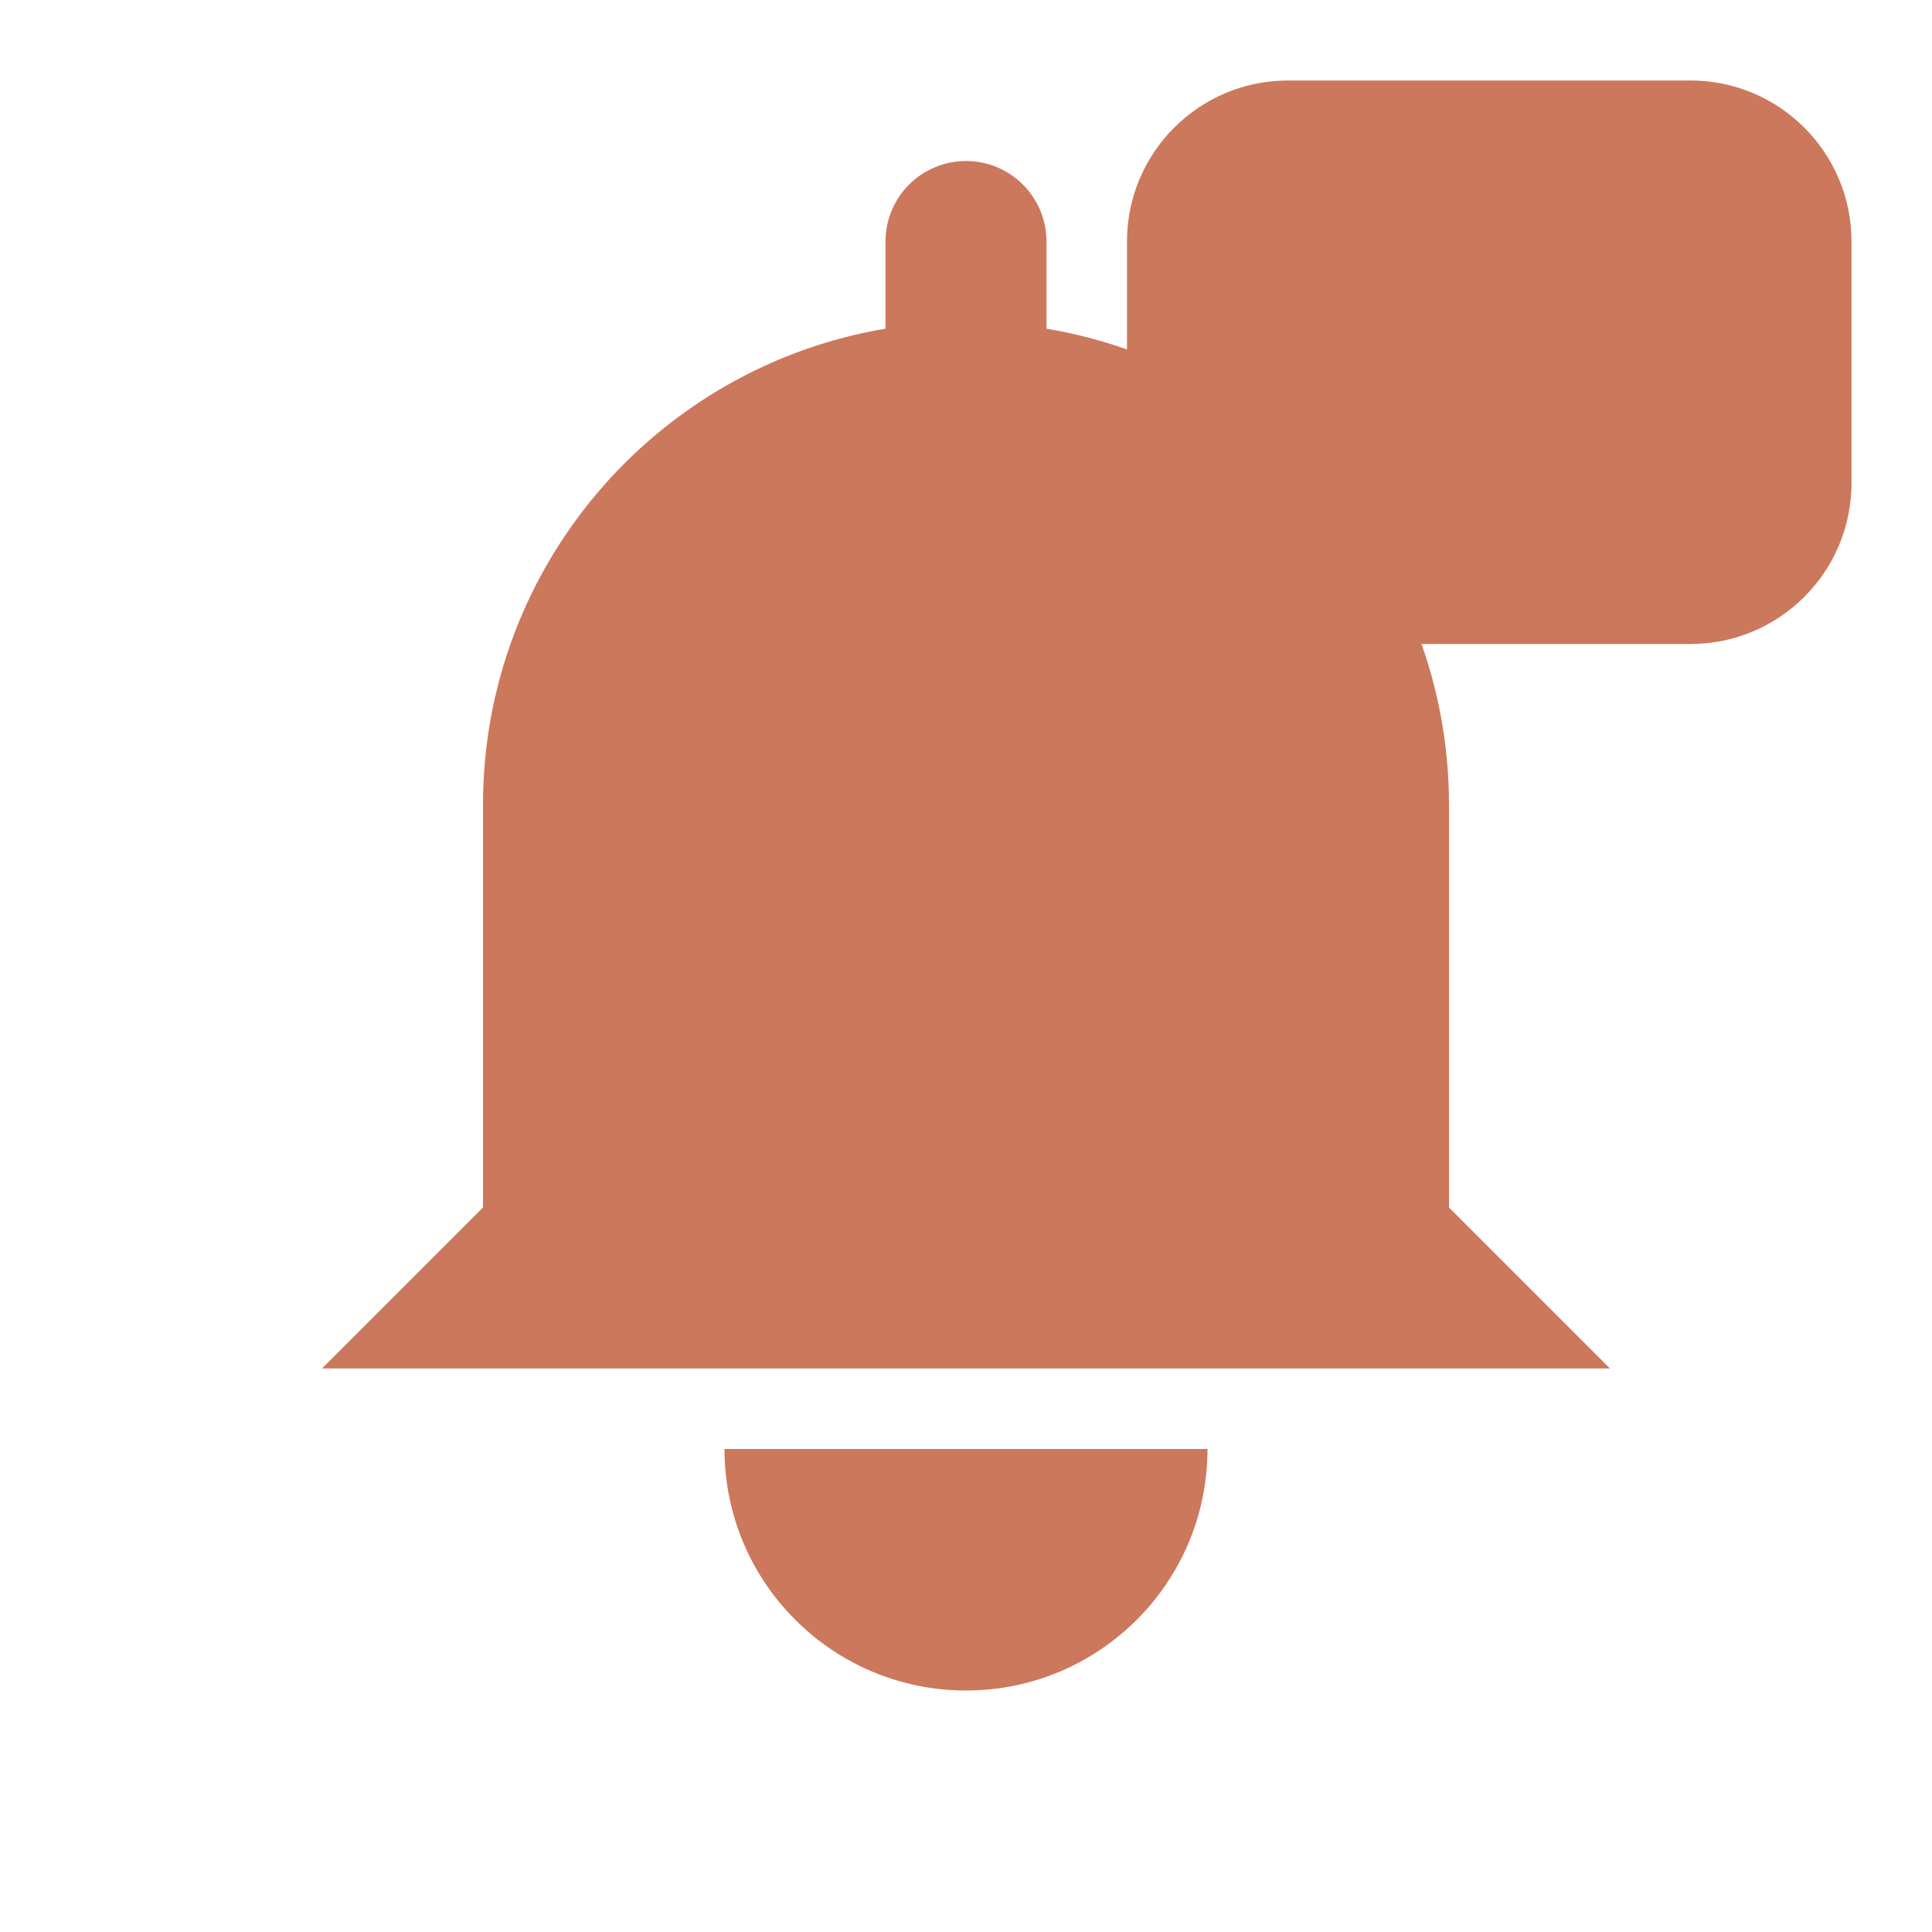
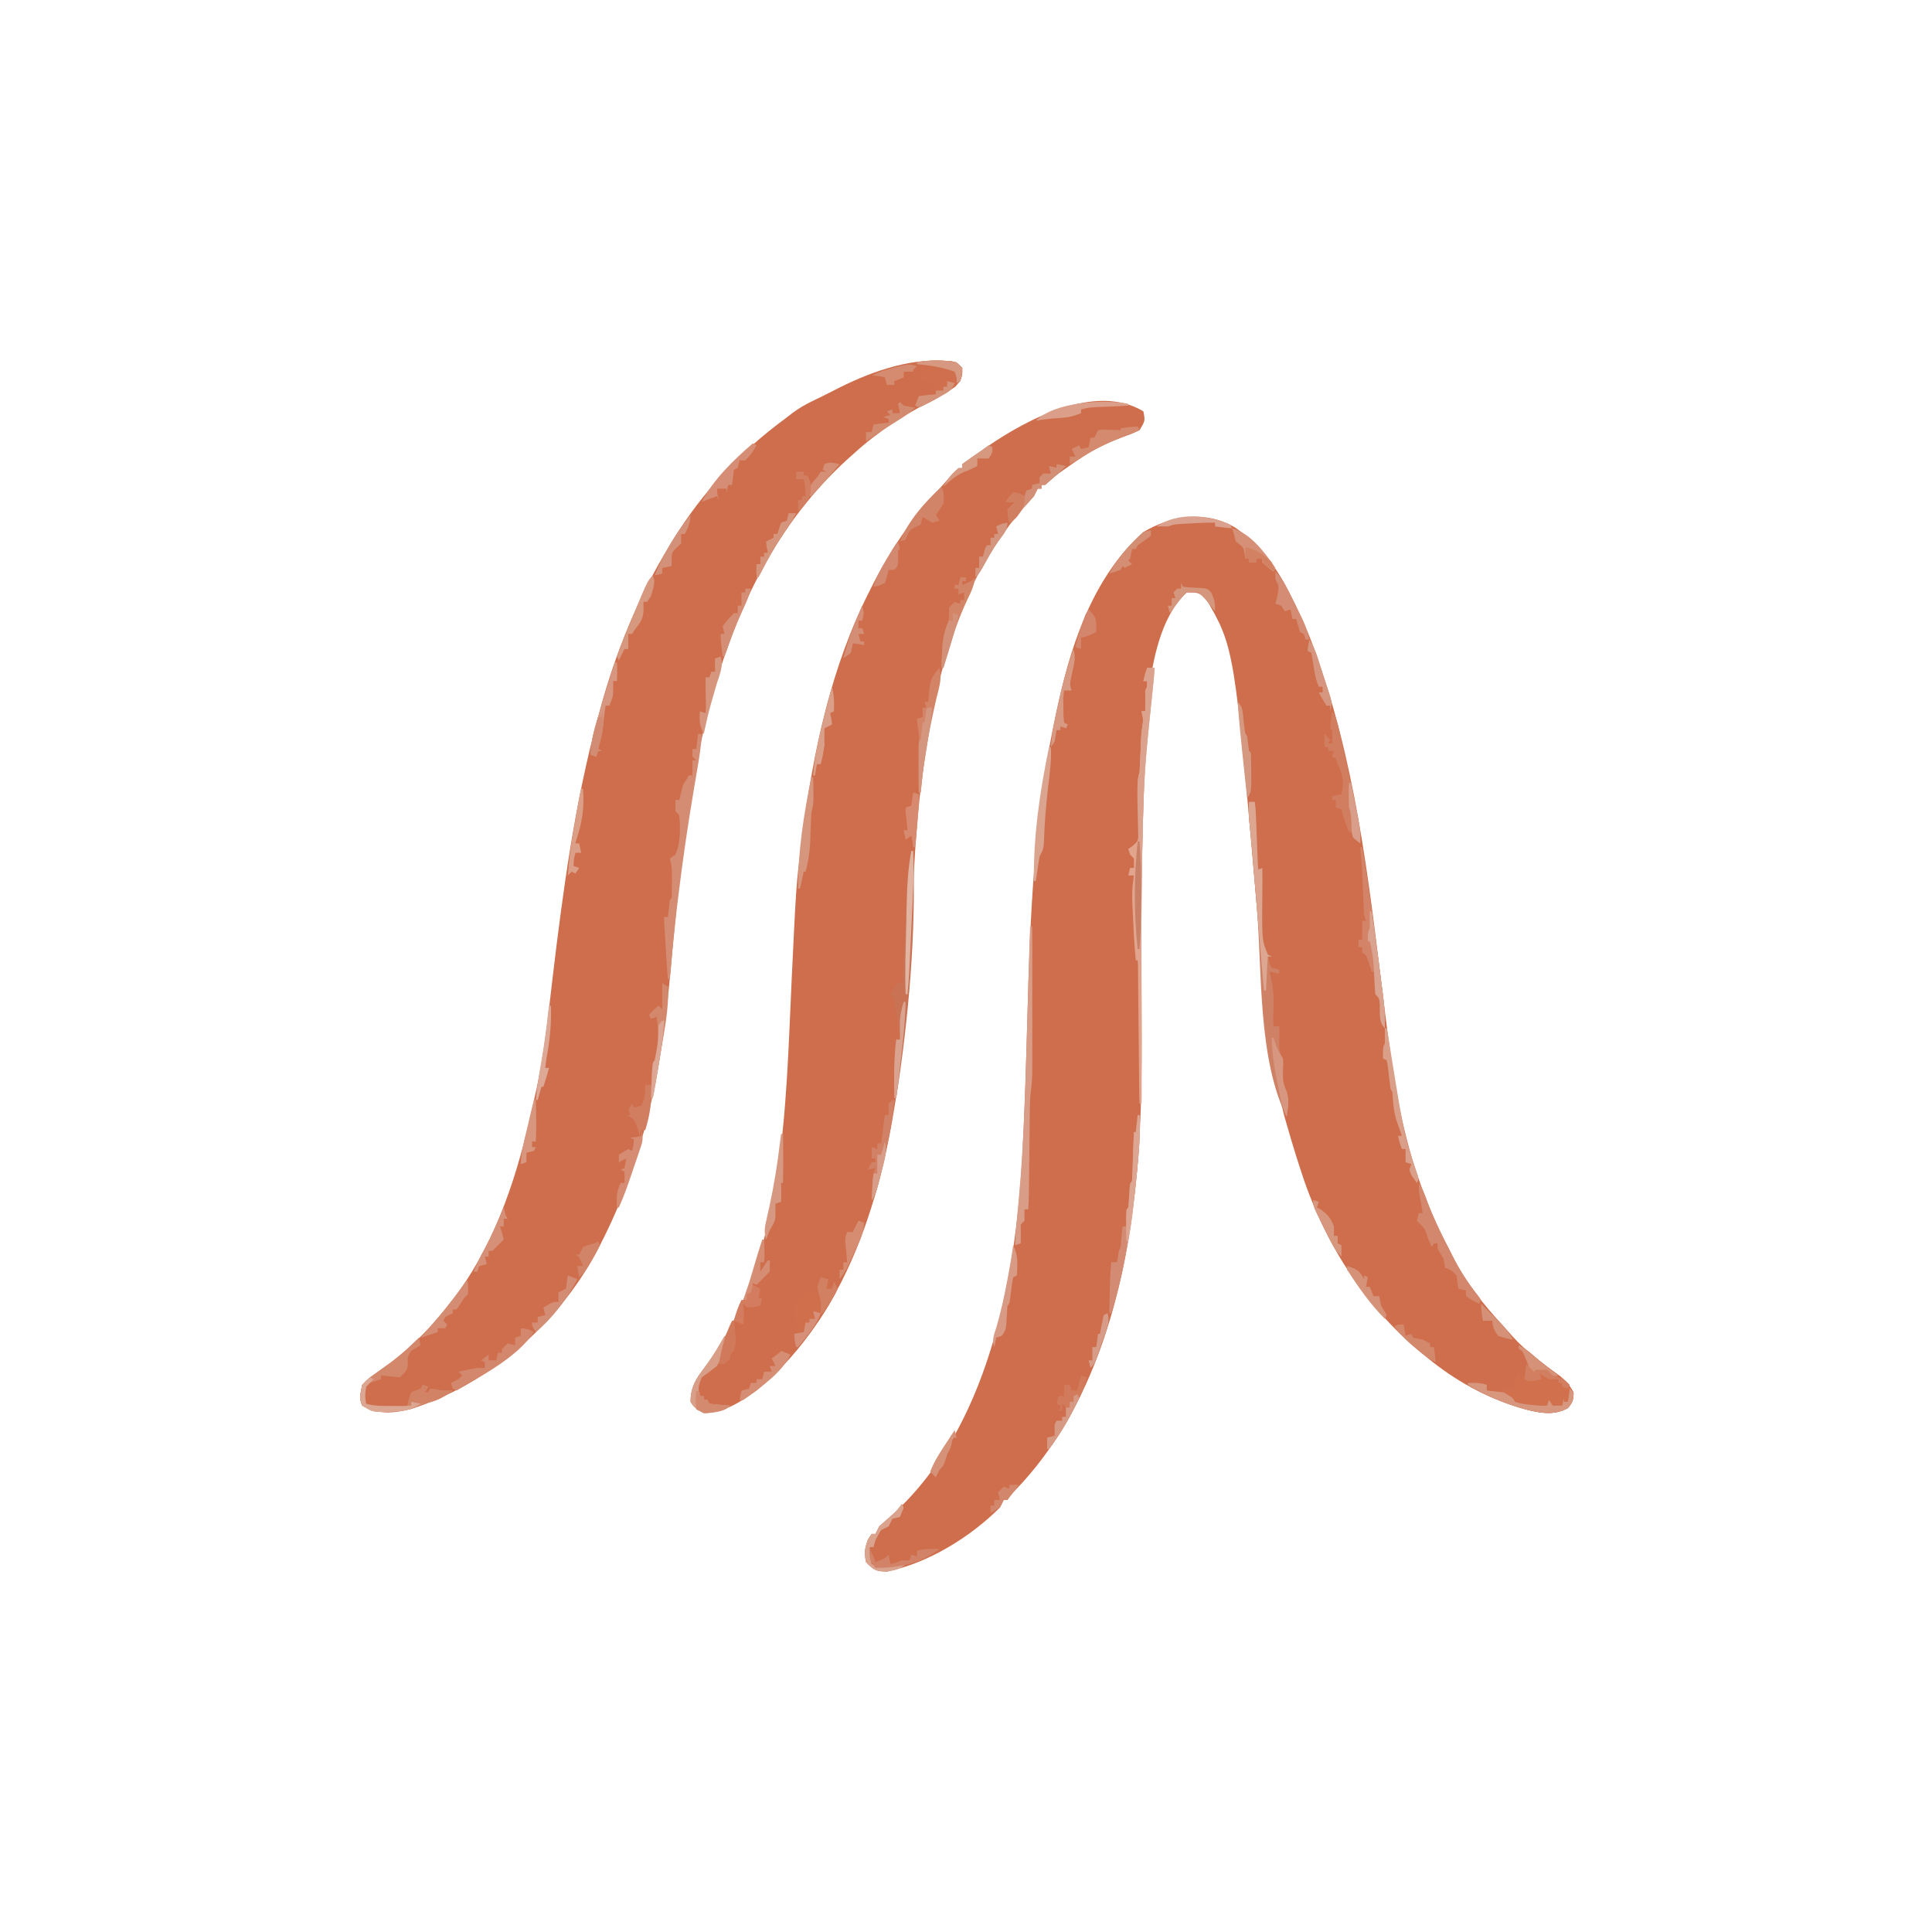
- <svg xmlns="http://www.w3.org/2000/svg" viewBox="0 0 24 24" fill="none">
-   <path d="M12 2C12.552 2 13 2.448 13 3V4.083C15.838 4.559 18 7.027 18 10V15L20 17H4L6 15V10C6 7.027 8.162 4.559 11 4.083V3C11 2.448 11.448 2 12 2Z" fill="#CC785C" />
-   <path d="M9 18H15C15 19.657 13.657 21 12 21C10.343 21 9 19.657 9 18Z" fill="#CC785C" />
-   <rect x="14" y="1" width="9" height="7" rx="2" fill="#CC785C" />
-   <path d="M14 6L16 8V6H14Z" fill="#CC785C" />
+ <svg xmlns="http://www.w3.org/2000/svg" width="1024" height="1024">
+   <path fill="#cf6e4c" d="M655.055 279.86a107 107 0 0 1 8.257 6.64l2.614 2.281c8.197 8.583 14.032 18.155 19.199 28.781l1.837 3.744C691.656 331.01 695.66 340.744 699 351l1.106 3.24c20.253 59.398 26.526 122.922 34.3 184.9 3.65 28.812 7.842 58.392 17.594 85.86l1.867 5.285A258 258 0 0 0 768 662l1.86 3.758C776.897 679.69 786.384 691.632 797 703q2.283 2.593 4.562 5.187c7.389 8.16 15.915 14.45 24.829 20.848 3.422 2.811 5.523 5.087 7.609 8.965.077 3.861-.476 5.394-3 8.312-8.372 4.71-17.29 2.124-26-.312-17.504-5.373-33.891-14.352-48-26l-3.121-2.512C722.569 691.742 701.154 657.518 689 619l-1.805-5.625c-1.823-5.767-3.526-11.561-5.195-17.375l-1.34-4.648c-9.247-35.274-11.233-72.56-14.351-108.782C654.26 343.21 654.26 343.21 639 317c-4-3-4-3-10-3-24.095 22.167-21.63 79.996-22.883 109.996-.33 8.467-.51 16.938-.683 25.41l-.065 3.132c-.34 16.978-.436 33.95-.396 50.93a13941 13941 0 0 0 .123 35.164c.152 33.371-.016 66.523-4.346 99.68l-.655 5.081C592.815 697.645 574.9 753.813 535 793l-1 2h-2l-2 4c-15.696 15.72-38.085 29.518-60 34-5.835-.195-6.667-.667-11-5-1.037-5.184-.705-7.155 1-12l2-3h2l2-4a569 569 0 0 1 6.64-5.879c51.018-45.865 65.398-124.058 69.142-188.9 1.253-24.287 2.025-48.6 2.683-72.909C545.964 486.044 547.973 431.182 560 377l1.246-5.777c7.355-32.625 19.17-66.395 44.754-89.223 15.162-8.978 33.412-11.662 49.055-2.14m-154.242-88.61 3.332.203C507 192 507 192 510 195c.125 3.313.125 3.313-1 7-4.546 4.38-9.117 7.33-14.75 10.125-14.972 7.746-28.78 16.508-41.25 27.875l-3.297 2.934c-75.97 68.568-86.116 179.848-94.703 275.754-4.498 49.68-13.964 96.79-37 141.312l-2.117 4.105c-20.8 38.19-56.82 69.618-98.395 82.829-9.08 2.157-17.367 2.938-25.488-1.934-1.88-3.761-.838-7.02 0-11 2.875-3.062 2.875-3.062 7-6q2.66-1.9 5.313-3.812l2.863-2.063C219.198 713.079 229.945 701.979 239 690l3.688-4.687c21.07-29.383 31.982-63.833 39.543-98.787a679 679 0 0 1 2.105-9.268c4.264-19.366 6.195-39.098 8.527-58.766C298.385 472.065 304.669 425.182 317 380l.947-3.533C326.283 345.694 338.277 316.19 355 289l1.766-2.941c15.473-25.2 35.493-46.603 59.234-64.059l4.105-3.168c3.414-2.482 6.601-4.393 10.395-6.207 3.836-1.85 7.655-3.706 11.434-5.672 17.498-9.082 38.836-17.13 58.878-15.703" />
+   <path fill="#cf6e4c" d="M606 218c1 5 1 5-2 10-4.21 1.957-4.21 1.957-9.375 3.813-8.61 3.29-16.063 6.953-23.625 12.187l-3.797 2.621c-9.511 6.687-9.511 6.687-13.203 10.379h-2v2h-2l-2 4-6.434 7.035c-4.626 5.345-8.6 11.122-12.566 16.965l-1.988 2.871C503.942 325.072 494.41 368.848 489 410l-.546 4.124c-2.995 23.53-4.122 47.074-5.133 70.753-1.036 24.138-2.685 48.098-5.321 72.123l-.472 4.362C470.487 624.807 452.33 694.564 401 737c-8.92 6.329-16.78 11.533-28 12-5-3-5-3-7-6 0-8.043 3.076-12.477 7.883-18.781 42.402-57.386 42.493-137.04 45.722-205.1 2.384-50.189 2.384-50.189 5.207-72.557l.517-4.144c5.68-44.29 15.24-89.37 35.671-129.418l2.043-4.078c8.927-17.38 19.474-32.98 32.648-47.387q2.414-2.652 4.774-5.351l2.41-2.747 2.18-2.503C507 249 507 249 510 248v-2c3.289-2.429 6.607-4.723 10-7l3.441-2.402C544.63 222.015 580.83 202.898 606 218" />
+   <path fill="#d1704d" d="M805 713c5 3 5 3 8.563 6.125 4.393 3.836 8.943 7.206 13.703 10.566 2.983 2.519 4.821 4.915 6.734 8.309.077 3.861-.476 5.394-3 8.313-7.243 4.074-14.477 2.595-22.18.765-10.914-3.08-21.086-7.265-30.82-13.078v-1c3.654-.138 6.513-.162 10 1v3c4 .813 4 .813 8 1v-2h6c1.25-4 1.25-4 2-8h2v2c2-1 2-1 3.25-4.437L810 722l-2-2-1-4-2-1z" />
+   <path fill="#e3a48e" d="M608 354h4c-.268 3.68-.615 7.331-1 11l-.445 4.303-.492 4.748-.524 5.06q-.532 5.138-1.078 10.274c-2.043 19.919-2.617 39.881-3.024 59.892-.02 1.03-.042 2.06-.064 3.12-.542 27.054-.45 54.108-.373 81.166q.037 12.928.056 25.857.01 5.109.032 10.218l.01 6.134.016 5.42L605 585h-1c-.122-2.323-.168-4.65-.19-6.977l-.05-4.61-.041-5.038-.056-5.112c-.08-7.264-.147-14.528-.215-21.792q-.08-7.923-.167-15.846l-.04-5.038c-.01-.76-.01-.76-.052-4.61l-.038-4.092L603 509h-1c-.871-8.604-1.239-17.238-1.625-25.875l-.158-3.277c-.186-4.48-.245-8.666.447-13.106L601 464h-3l1-4h2v-5l-2-2-1-3 2.41-1.72c2.59-2.28 2.59-2.28 3.142-5.7l-.099-4.049-.062-4.418-.141-4.613q-.092-4.515-.172-9.031l-.112-4.05C603 413 603 413 604 409c.204-3.435.365-6.874.5-10.312.393-9.985.393-9.985 1.094-14.606C606 381 606 381 605 377h2c.043-3.666.04-7.334 0-11l1-2v-3h-2c1-4 1-4 2-7" />
+   <path fill="#d48c72" d="M370 389h2c-.42 6.735-1.489 13.329-2.637 19.973l-.991 5.842-.524 3.083c-3.165 18.715-5.944 37.445-8.223 56.29l-.721 5.94a974 974 0 0 0-3.461 34.862L355 519h-1a152 152 0 0 1-.535-6.71l-.264-4.212-.264-4.453-.275-4.43C352 488.442 352 488.442 352 486h2q.569-4.493 1-9l1-1c.1-2.77.13-5.541.125-8.312l.008-4.614C356 459 356 459 355 455l3-2c2.81-6.51 2.615-14.029 2-21l-2-2v-6h2a373 373 0 0 0 2-8l2-3 1-2h2v-8h2l-2-2v-4h2l.5-4z" />
+   <path fill="#cf6f4d" d="m500.813 191.25 3.332.203C507 192 507 192 510 195c.174 4.603-.545 6.491-3.625 9.938-6.116 4.281-12.55 8.017-19.375 11.062l-2-1 2-5 4.75-.5 4.25-.5-2-5h-2l-1-2-3-1v-5h-3l-1 3v-2h-5v3l-5 2v2h-4l-1-4c-3.562-.75-3.562-.75-7-1 4.534-2.267 8.83-3.34 13.75-4.562l5.234-1.317c6.73-1.504 12.942-2.361 19.829-1.871" />
+   <path fill="#cf8166" d="M662 425h3c.492 3.32.492 3.32.66 7.91l.217 4.936.186 5.216q.19 5.082.41 10.16l.164 4.587L667 461l2-1c.128 3.268.118 6.542.063 9.813C668.77 498.38 668.77 498.38 672 506l2 1h-2c.625 2.938.625 2.938 2 6l4 1v2l-5-1c.391 2.453.825 4.902 1.39 7.32.999 6.028.592 12.04.387 18.13L675 544h3c.223 2.887.223 2.887.063 6.688-.208 5.121-.027 7.403 1.937 12.312l-.062 5.375C680 574 680 574 681.563 577.5c2.059 5.014 1.154 9.219.437 14.5-15.221-30.442-13.066-76.61-15.75-109.812q-.681-8.253-1.366-16.504-.42-5.068-.832-10.137c-.587-7.197-1.233-14.372-2.052-21.547-.25-5.062-.25-5.062 0-9" />
+   <path fill="#d06f4c" d="m435 677 4 1-1 5h3l1-4 2 4c-5.336 11.11-12.975 21.654-21 31h-1c-.625-3.437-.625-3.437-1-7l1-1c.262-4.62.113-6.775-2-11l2-5h2v-4h3l2-2 5 2-1-4z" />
+   <path fill="#d99c86" d="M546 491h1c.102 2.46.128 4.923.13 7.385l.009 4.886-.006 5.35.003 5.45q0 5.735-.006 11.469-.005 8.76.007 17.52 0 5.562-.004 11.124l.006 5.294-.01 4.973-.002 4.354c-.135 4.444-.619 8.78-1.127 13.195a188 188 0 0 0-.174 6.438l-.04 3.577-.032 3.77-.1 7.979q-.072 6.26-.13 12.523c-.04 4.041-.092 8.082-.145 12.123l-.026 3.825c-.042 2.924-.185 5.846-.353 8.765h-2v6l-2 2 .063 5.063L541 659l-3 1c.176-4.718.524-9.31 1-14q.344-3.707.684-7.414l.369-3.965c2.857-31.543 3.568-63.206 4.478-94.851l.135-4.664q.333-11.461.637-22.923l.232-8.355.098-3.94c.085-2.964.22-5.927.367-8.888" />
+   <path fill="#d3876b" d="m222 709 1 4-5 3c-2 3-2 3-1.875 6.438C216 726 216 726 212 730a169 169 0 0 1-10-1v2a253 253 0 0 1-6 2c-2 2-2 2-2.5 6.563L194 744c2.516.746 2.516.746 6 1l4.016.344 4.234.156 4.266.219L216 745c1.172-3.406 1.172-3.406 2-7l5-2 1-2 3 1-2 3h2l1-2c2.008.28 4.008.624 6 1h6c-4.402 3.302-8.332 4.762-13.5 6.625l-5.094 1.852c-5.7 1.97-10.337 2.706-16.344 2.773l-4.214.078C197 748 197 748 192 745c-1.88-3.761-.838-7.02 0-11 2.875-3.062 2.875-3.062 7-6q2.66-1.9 5.313-3.812l2.828-2.028c5.287-3.994 10.175-8.476 14.859-13.16" />
+   <path fill="#d17e60" d="M706 377c2.272 3.408 2.86 6.045 3.77 10.035l.998 4.357 1.044 4.67 1.073 4.751c2.156 9.644 4.224 19.3 6.115 29l.628 3.19c.91 4.806 1.372 9.075 1.372 13.997l-4-3v-3h-2c-1.653-3.967-2.957-7.83-4-12l-3-1v-4h-2v-2l5-1c1.613-6.453.72-10.123-2-16l-1-3-2-1 1-3h-3v-2h-2c-.125-3.5-.125-3.5 0-7l3 3-1 2h2c.188-3.437.188-3.437 0-7l-1-1q.431-4.507 1-9" />
+   <path fill="#c97254" d="M483 451h1c1.659 43.088-2.343 88.428-9 131h-1c-.24-10.284-.216-20.778 1-31h2c-.207-2.852-.207-2.852-.812-6.625l-.583-3.727L475 537c-.148-1.06-.296-2.12-.45-3.21C474 531 474 531 472 527c1.75-3.25 1.75-3.25 4-6h2c.377-3.767.617-7.471.781-11.25l.18-3.517c.188-3.744.365-7.488.539-11.233 1.631-34.256 1.631-34.256 3.5-44" />
+   <path fill="#d3886d" d="M752 627c2.216 3.324 3.294 6.42 4.625 10.188 3.188 8.62 7.118 16.676 11.375 24.812l1.973 3.918c3.863 7.535 8.1 14.208 13.437 20.789L785 689l-1 2c-3.562-1.687-3.562-1.687-7-4v-3l-4-1q-.579-3.489-1-7c-3-3-3-3-6-4l-1-5-3-5v-3h-2l-1 2c-2-4-2-4-2.875-7-1.125-3-1.125-3-5.125-7l1-4h2c-.457-3.001-.923-6.002-1.492-8.984C752 631 752 631 752 627" />
+   <path fill="#d38367" d="M721 449h1c.66 3.673 1.25 7.337 1.797 11.027l.53 3.52c1.936 12.975 3.687 25.975 5.393 38.982.537 4.09 1.084 8.178 1.632 12.266l1.039 7.896.492 3.656c.812 6.268 1.29 12.315 1.117 18.653-3.395-3.395-2.467-8.192-2.656-12.812C731 529 731 529 729 527c-.379-2.82-.379-2.82-.562-6.125L728 515h-1l-1.437-4.437C724 506 724 506 722 505v-3h-2v-4h2v-10h2l-1-3a470 470 0 0 1-.5-10.875c-.254-6.7-.548-13.381-1.125-20.062z" />
+   <path fill="#d38c73" d="M603 591h1c.533 9.592-.28 19.151-1.25 28.688l-.409 4.067C599.815 648.05 596.454 672.648 589 696h-1c.012-4.511.101-8.993.25-13.5l.082-3.902c.105-3.206.372-6.405.668-9.598h3c.625-2.875.625-2.875 1-6l1-2 .438-5.625L595 650h2q.062-4.5 0-9l1-1c.21-2.163.368-4.331.5-6.5.389-6.389.389-6.389 1.5-7.5.272-5.602.448-11.2.605-16.807.099-3.065.243-6.13.395-9.193h1l.5-4.5z" />
+   <path fill="#d38467" d="M498 354c1.429 5.714-.338 10.587-1.687 16.188-2.186 9.419-4.122 18.821-5.625 28.375l-.482 3.037a248 248 0 0 0-1.749 14.115L488 420h-1c-.078-2.25-.083-4.503-.062-6.754l.023-4.28.078-8.976.024-4.306.035-3.952c-.098-3.732-.098-3.732-.79-7.65L486 381l3-1v-5h2l-1-3h2l.438-5.187c.554-5.733 1.445-8.696 5.562-12.813" />
+   <path fill="#dba38e" d="M608 354h4c-.268 3.68-.615 7.331-1 11l-.445 4.303-1.015 9.766c-1.646 15.983-3.174 31.863-3.54 47.931q-.183 7.704-.37 15.408-.129 5.422-.238 10.846l-.11 4.988-.093 4.527c-.03.533-.03.533-.189 3.231h-1c-.164-2.507-.253-5.02-.316-7.531l-.127-4.84-.12-5.129-.13-4.941c-.725-28.886-.725-28.886.693-34.559.204-3.435.365-6.874.5-10.312.393-9.985.393-9.985 1.094-14.606C606 381 606 381 605 377h2c.043-3.666.04-7.334 0-11l1-2v-3h-2c1-4 1-4 2-7" />
+   <path fill="#d3886d" d="M276 704c3.813.375 3.813.375 7 2-9.096 13.644-27.175 22.705-41 31l-2-1-1-3 4-2 2-2-2-2c9.5-2 9.5-2 14-2v-3l-2-1 4-3v3h4l1-4h2v-2l3-3 4 1v-4l3-1z" />
+   <path fill="#d38568" d="M509 306h3v2h-2v2c5-2 5-2 7-4-.911 4.555-2.071 7.41-4.125 11.5-5.14 10.768-8.844 22.13-12.012 33.625L500 354h-1c.042-9.165.75-17.38 4-26v-6l3-3 3 1v-2h2v-4l-3 1v-3h-2v-2h2z" />
+   <path fill="#d99e87" d="M384 708c1.527 6.11-.922 10.657-4 16a181 181 0 0 1-8 6c-1.708 4.031-2.388 5.837-1 10h2v2h2l1 2c3.659.411 7.327.747 11 1-3.55 3.55-9.12 3.881-14 4-5-3-5-3-7-6 0-8.052 3.099-12.479 7.875-18.812 3.844-5.152 6.974-10.594 10.125-16.188" />
+   <path fill="#d17b5c" d="m573 729 3 1c-1.2 6-3.8 10.829-6.625 16.188l-1.543 3.001C564.346 755.851 560.484 761.96 556 768h-1v-6l4-1v-6l1-2h3v-2h2v-5l-1-1-1-1v4l-3-1h2v-2l-2-1 1-4h3v-6h3l1 3h3l1-4.062zm-7 3 2 1Z" />
+   <path fill="#d18165" d="M473 583h1c-.525 8.246-2.118 16.185-3.812 24.25-.249 1.22-.497 2.441-.752 3.7-1.755 8.44-3.67 16.875-6.436 25.05h-1c.066-2.273.205-4.545.375-6.812l.273-3.833C463 622 463 622 464 619l-4 1 2-4h2v-2h-2v-6l3 1v-3h2c.426-2.486.74-4.991 1-7.5s.574-5.014 1-7.5h2v-6z" />
+   <path fill="#dda691" d="M662 425h3c.492 3.32.492 3.32.66 7.91l.217 4.936.186 5.216q.19 5.082.41 10.16l.164 4.587L667 461l2-1c.128 3.268.118 6.542.063 9.813C668.77 498.38 668.77 498.38 672 506l2 1h-2c-.288 2.992-.454 5.996-.562 9-.114 3.001-.25 6.002-.438 9h-1c-.305-2.455-.535-4.92-.74-7.385l-.415-4.886-.439-5.35-.46-5.45q-.727-8.684-1.446-17.366-.721-8.635-1.447-17.27-.451-5.385-.898-10.771l-.415-4.973-.36-4.354a410 410 0 0 0-.91-8.913c-.493-4.492-.757-8.769-.47-13.282" />
+   <path fill="#d7977f" d="M778 733c3.654-.138 6.513-.162 10 1v3c2.997.358 5.998.688 9 1 5 3 5 3 6 5 3.427 1.142 6.526 1.44 10.125 1.75l3.82.36L820 745l1-3 2 3h5l1-4v2h2q.622-3.482 1-7l2 2c-.08 3.702-.563 5.494-3 8.313-7.243 4.074-14.477 2.595-22.18.765-10.914-3.08-21.086-7.265-30.82-13.078z" />
+   <path fill="#d38f76" d="m560 246 5 1c-3.545 3.545-7.115 6.835-11 10h-2v2h-2l-2 4a134 134 0 0 1-4.375 5l-2.336 2.563c-2.054 2.186-4.168 4.316-6.289 6.437-.75-3.25-.75-3.25-1-7l4-4h-5c2.188-2.625 2.188-2.625 5-5l5 2 1-3 3-1v-2l4-1v-3l2-2h4l-1-4 4 1z" />
+   <path fill="#d38a6e" d="m603 226 1 2c-3 1.307-6.055 2.49-9.125 3.625-7.661 2.96-14.499 6.19-21.344 10.71C571 244 571 244 567 246v-4h3l-2-4 4-2 1 2 4-1 1-5h2l2-4c2.82-.355 2.82-.355 6.125-.187L594 228v-1c4.438-.687 4.438-.687 9-1" />
+   <path fill="#d99f89" d="M734 545h1c.455 2.287.84 4.587 1.2 6.89l.716 4.49c.255 1.607.51 3.214.771 4.87 6.794 41.724 6.794 41.724 13.528 61.04C752 625 752 625 751 627c-3-4-3-4-4-7l1-3-3-1q-.062-3.5 0-7h-2c-1.25-3.5-1.25-3.5-2-7h2a828 828 0 0 0-2.977-8.605c-1.452-4.817-1.702-9.385-2.023-14.395l-1-2c-.526-3.891-.963-7.79-1.402-11.691L735 562l-2-1c0-6 0-6 1-8z" />
+   <path fill="#d28468" d="M499 258c1.555 3.11 1.286 5.563 1 9a373 373 0 0 1-4 6l2 3-4 1-5-3-1 4-2.937 1.438C482 281 482 281 480 286l-3 1c4.373-10.932 13.374-21.083 22-29" />
+   <path fill="#d58c72" d="M340 599c1.162 4.65.534 6.24-.984 10.707l-1.336 3.967-1.43 4.139-1.383 4.103c-2.082 6.13-4.16 12.196-6.867 18.084h-1c-.228-5.178-.345-8.31 2-13h2v-6l-2-1 2-1 1-5-4 2v-4l5-3 2 1c.75-2.875.75-2.875 1-6l-2-1 3-.312 3-.688z" />
+   <path fill="#d6957d" d="M430 412h1c.102 2.415.13 4.833.125 7.25l.008 4.078C431 427 431 427 430 431c-.276 5.482-.446 10.963-.621 16.45-.346 5.07-1.052 9.65-2.379 14.55h-1l-1 4.5-1 4.5h-1c-.132-19.513 3.113-39.892 7-59" />
+   <path fill="#d3886c" d="m351 521 3 2c.706 11.805-2.086 24.088-4 35.688l-.828 5.146c-.982 6.074-1.965 12.132-3.172 18.166h-1c.066-3.148.204-6.294.375-9.437l.273-5.31C346 563 346 563 347 562c1.886-8.067 2.271-14.785 1-23l-3 1-1-2c2.313-2.75 2.313-2.75 5-5l2 2z" />
+   <path fill="#d6967f" d="M326 351h1c.188 5 .188 5 0 10h-2v3.688c0 4.312 0 4.312-2 9.312h-2c-.433 2.506-.743 5.033-1 7.563-.445 4.328-.938 8.228-2.187 12.402L317 397l2 1h-2l-1 3-3-1c.158-7.886 2.601-15.304 4.813-22.812l1.04-3.62c2.202-7.587 4.522-15.115 7.147-22.568" />
+   <path fill="#dba48f" d="M556 396h1c.334 7.021-.593 13.86-1.437 20.813-1.163 9.866-1.967 19.651-2.254 29.59C553 450 553 450 551 454c-.414 2.24-.764 4.492-1.062 6.75A169 169 0 0 1 549 467h-1c-.397-23.39 3.225-48.138 8-71" />
+   <path fill="#d59077" d="M653 280c9.618 2.404 17.57 13.045 23 21l-1 2c-3.062-2.25-3.062-2.25-6-5v-2h-3v2h-4v-2h-2l-.375-2.812C659 290 659 290 655 287l-1-4z" />
+   <path fill="#d58e75" d="m399 235 2 1c-3 5-3 5-6 8h-3l-1 4-2 1-.5 4.063L388 257h-2l-1 4v-2h-5c.188 3 .188 3 1 6l-1-2a131 131 0 0 0-8 3c5.822-11.645 17.2-22.56 27-31" />
+   <path fill="#d79881" d="M414 601h1c.101 4.34.139 8.66.125 13l.012 3.758A416 416 0 0 1 415 627h-1l.125 4.938L414 637l-3 1v4.25c0 4.75 0 4.75-3 9.75l-2 5c-1.046-4.183-.82-5.825.11-9.926l.784-3.573.856-3.813a346 346 0 0 0 5.707-34.676z" />
+   <path fill="#d17d5f" d="M342 575h3c.615 8.606-.453 15.771-3 24h-2l-1 3-1.25-4.375C336 593 336 593 332 591h2l-1-3 2-3 1 2 4-1c1.812-3.987 2-6.53 2-11" />
+   <path fill="#d48d74" d="M676 303c2.918 2.918 4.24 5.093 6.066 8.734l1.721 3.43 1.775 3.586 1.788 3.54 1.716 3.444 1.561 3.132c1.464 3.342 2.58 6.571 3.373 10.134h-2l-1-3-2-1-1-3.562-1-3.438h-2l-1-5-3 1-2-3-3-1 1-4c1-5 1-5-1-9z" />
+   <path fill="#d89a84" d="M537 660c2.811 5.623 2.27 9.733 2 16l-2 1a102 102 0 0 0-1.062 7c-.843 6.905-.843 6.905-1.938 8-.286 3.297-.449 6.594-.621 9.898C533 705 533 705 531 708l-3 1-1 5c-1.386-4.158-.16-6.379 1.125-10.562 2.31-7.986 4.081-15.966 5.625-24.125l.637-3.364c.986-5.303 1.91-10.601 2.613-15.949" />
+   <path fill="#d58d74" d="m414 716 5 2c-5.09 10.18-16.092 17.32-25 24h-2l1-5 4-1 1-3h3v-2h3l1-4h4l-1-3h3l-2-4 4-3z" />
+   <path fill="#d79982" d="M569 344c1.146 4.585.536 6.992-.5 11.563-1.61 7.11-1.61 7.11-.5 10.437h-4c-.46 3.684-.46 3.684-.375 8.438l.04 4.746c.11 1.259.22 2.518.335 3.816l2 1-1 2-3-1v2h-2a299 299 0 0 0-1 6l-2 3c.614-8.536 2.34-16.576 4.313-24.875l.896-3.895A227 227 0 0 1 569 344" />
+   <path fill="#d79880" d="M346 305c1.803 3.605-.029 7.268-1 11l-2 3h-2l.125 3.625c-.14 4.922-1.131 6.589-4.125 10.375l-2 3h-2v8h-2a101 101 0 0 0-3 6l-1-2a269 269 0 0 1 4.438-11.562l1.376-3.4C343.087 307.912 343.087 307.912 346 305" />
+   <path fill="#d48c73" d="M247 679h1c.188 3.375.188 3.375 0 7l-2 2-2 3.125-2 2.875h-2v2l-4 2-1 2 2 2-1 2h-4v2a190 190 0 0 1-9 3l2.313-2.687c1.216-1.424 2.433-2.847 3.687-4.313l2.602-3.008c5.535-6.45 10.59-12.988 15.398-19.992" />
+   <path fill="#d48e76" d="M395 312h3c-1.13 4.723-3.322 9.086-5.312 13.5-2.916 6.573-5.447 13.188-7.743 20L384 348h-1a105 105 0 0 1-.687-6l-.325-3.375L382 336h2l-1-4c2.813-3.75 2.813-3.75 6-7h2v-4h2v-7h2z" />
+   <path fill="#d9a38e" d="m478 797 1 2-2 5-4 1-2 4-4 2c-3 5-3 5-4 9h-2c-.125 4.438-.125 4.438 1 9 5.9 1.93 11.916.76 18 0-2.977 2.977-5.911 3.23-10 4-5.835-.195-6.667-.667-11-5-1.037-5.184-.705-7.155 1-12l2-3h2l2-4c2.247-2.025 4.496-4.05 6.809-6 2.191-2 2.191-2 5.191-6" />
+   <path fill="#daa38f" d="M726 483h1a397 397 0 0 1 1.629 11.277l.466 3.5q.49 3.687.971 7.373c.49 3.74.992 7.48 1.495 11.22q.473 3.578.943 7.157l.454 3.373c.785 6.076 1.196 11.974 1.042 18.1-3.395-3.395-2.467-8.192-2.656-12.812C731 529 731 529 729 527a148 148 0 0 1-.5-8.5c-.3-6.734-.816-12.975-2.5-19.5h-1c0-5 0-5 1-7z" />
+   <path fill="#d38d74" d="m301 676 5 2c-4.927 9.854-13.439 21.02-22 28-2-3-2-3-2-5h3v-3l4-1-1-4c5-3 5-3 8-3v-5l4-2 .438-3.75z" />
+   <path fill="#d59982" d="M656 372c2.898 2.898 2.609 5.538 3.063 9.563.84 7.34.84 7.34 1.937 8.437l1 8 1 1c.127 3.457.176 6.916.188 10.375l.042 5.773C663 420 663 420 661 423q-.973-9.094-1.937-18.187l-.553-5.163c-.976-9.21-1.858-18.41-2.51-27.65" />
+   <path fill="#d28365" d="m224 734 3 1-2 3h2l1-2c2.008.28 4.008.624 6 1h6c-5.831 4.373-11.226 7.225-18.625 6.625L218 743v2h-2c.563-3.375.563-3.375 2-7l5-2z" />
+   <path fill="#d59077" d="m267 640 1 4 1 2h-2v4h-2l1.063 3.313L267 657l-6 6h-2v3h-2l1 4-4 1-1 3h-2c1.692-4.23 3.56-7.96 5.75-11.937 3.875-7.184 7.176-14.506 10.25-22.063" />
+   <path fill="#dca693" d="M603 591h1c.55 9.701-.318 19.358-1.312 29l-.406 4.05c-2.338 22.787-2.338 22.787-4.282 33.95h-1c-.101-2.811-.13-5.625-.125-8.437l-.008-4.747C597 641 597 641 598 640c.21-2.163.368-4.331.5-6.5.389-6.389.389-6.389 1.5-7.5.272-5.602.448-11.2.605-16.807.099-3.065.243-6.13.395-9.193h1l.5-4.5z" />
+   <path fill="#d38b70" d="m477 213 2 2a90 90 0 0 0 6 1c-3.332 3.332-6.73 5.417-10.75 7.875-5.23 3.203-10.297 6.507-15.25 10.125v-5h3l1-4c2.656-.409 5.325-.745 8-1v-2l-3-1 4-1-2-2 3-1v2h4l-1-5z" />
+   <path fill="#d28267" d="M461 821c2 4 2 4 3 7 5-2 5-2 7-4l1 5c2.813-.687 2.813-.687 6-2h4l1-3 3 1v-3c4.04-1.347 7.768-1.061 12-1-10.418 7.813-21.222 10-34 10-3-4-3-4-3-10" />
+   <path fill="#e2b4a2" d="M483 451h1c.555 13.402-.292 26.866-.937 40.25l-.264 5.758C481.844 517.4 481.844 517.4 481 527h-1c-.48-12.821.105-25.74.375-38.562.03-1.84.062-3.68.094-5.577.228-10.678.564-21.335 2.531-31.861" />
+   <path fill="#d58c71" d="m455 647 3 1c-.093 5.801-3.017 10.944-5.375 16.125l-2.398 5.32C448 674 448 674 445 678v-5h2v-4h2c-.256-3.673-.593-7.34-1-11 0-2 0-2 1-5h3l1.5-3.062z" />
+   <path fill="#d3886c" d="m744 702 .5 3.063.5 2.937 3-1 1 2 5 1 4 2v2h2q.624 3.984 1 8c-4.075-2.038-6.968-4.314-10.437-7.25l-3.372-2.828c-3.063-2.805-5.748-5.561-8.191-8.922 2-1 2-1 5-1" />
+   <path fill="#d7967f" d="M674 550h1l.875 2.688C677 556 677 556 680 561c.188 3.086.188 3.086 0 6.375-.117 4.19-.12 6.349 1.563 10.25 2.103 4.94 1.146 9.153.437 14.375-2.561-5.122-3.468-10.363-4.562-15.937l-.675-3.403c-1.458-7.562-2.568-14.946-2.763-22.66" />
+   <path fill="#d5967f" d="M492 375h2c-.137 2.832-.137 2.832-.687 6.813l-.602 4.402c-.965 6.493-2 12.973-3.05 19.453-.536 3.51-.971 6.984-1.286 10.52L488 420h-1a524 524 0 0 1-.125-13.437l-.012-3.877.004-3.682.004-3.412C487 393 487 393 488 392l.5-4.562.5-4.438h1q.509-3.499 1-7z" />
+   <path fill="#d59279" d="M714 671c4.867 1.622 6.643 2.285 9 7v-2l2 1-1 5h2l2 5h3l1 5 3 5-1 2c-7.746-7.746-14.034-16.841-20-26z" />
+   <path fill="#d58d74" d="M404 657h1c.128 1.997.176 4 .188 6l.042 3.375L405 669h-2v5l1.938-3 2.062-3h1v6l-7 7-2-1v5l-3 1v3h-2c.927-3.023 1.949-6.018 3-9a554 554 0 0 0 1.79-5.91 2866 2866 0 0 0 2.781-9.354A384 384 0 0 1 404 657" />
+   <path fill="#d78a6f" d="m484 420 3 1c.11 3.684.11 3.684-.25 8.438l-.36 4.925L486 439l-.266 3.418c-.19 2.2-.451 4.393-.734 6.582h-1l-.375-3.125L483 443l-3 2-1-5h2c-.293-3.097-.596-6.194-1.004-9.277L480 428l3-1 .5-3.625z" />
+   <path fill="#d6967e" d="M382 348c1.68 5.041-.785 9.926-2.25 14.875q-.982 3.4-1.957 6.8l-.948 3.304c-1.483 5.3-2.687 10.642-3.845 16.021-2.22-4.441-2.415-7.105-2-12l3 1c.223-4.059.223-4.059.063-9.437-.09-3.187-.131-6.376-.063-9.563h2l1-3h2l-.062-3.437L379 349z" />
+   <path fill="#d4917a" d="M366 273c0 3.908-1.292 6.52-3 10h-2v5l-2.5 2.375C356 293 356 293 356 296.75V300l-5 1v3l-4 1c4.578-11.446 11.173-22.464 19-32" />
+   <path fill="#d99f89" d="M441 364c1.124 4.496 1.2 8.38 1 13l-2 1 .625 2.938L441 384l-4 2c-.094 2.999-.075 6 0 9-.875 5.563-.875 5.563-2 10h-2a150 150 0 0 0-1 6h-1c.484-7.873 2.05-15.296 3.875-22.937l.777-3.342c1.633-6.952 3.432-13.842 5.348-20.721" />
+   <path fill="#d5947c" d="M418 272h4c-1.946 3.893-4.16 7.23-6.625 10.813-4.448 6.597-8.268 13.348-11.879 20.433L402 306h-1c-.187-3.5-.187-3.5 0-7h2v-4h2v-2h2l-.625-2.875L406 287l4-2v-2h2l.938-2.937c.35-1.011.7-2.022 1.062-3.063l3-1z" />
+   <path fill="#db9f89" d="M598 214v1c-3.414.216-6.832.371-10.25.5-10.316.391-10.316.391-14.75 1.5v2c-4.386 1.754-6.875 2.31-11.437 2.563-4.259.246-8.365.67-12.563 1.437 9.945-9.945 35.773-11.48 49-9" />
+   <path fill="#db9e87" d="M308 418h1c.806 9.438-.29 17.521-3.32 26.465L305 447h2l1 5h-3c-.875 3.438-.875 3.438-1 7l3 1-2 3-2-1-2 2c.643-10.061 2.218-19.832 4-29.75l.828-4.75c1.52-8.554 1.52-8.554 2.172-11.5" />
+   <path fill="#d58b6f" d="m486 194-2 2v1h-5v3l-5 2v2h-4l-1-4c-3.562-.75-3.562-.75-7-1 4.021-2.01 7.652-3.08 12-4.187l4.25-1.106C482 193 482 193 486 194" />
+   <path fill="#d28062" d="m435 677 4 1-1 5h3l1-4 2 4c-1.52 3.234-1.52 3.234-3.812 6.75l-2.27 3.547L436 696h-1l.063-3.062C435 689 435 689 433.875 685.375 433 682 433 682 435 677" />
+   <path fill="#d3896f" d="m476 287 1 4-1 1 .063 3.938C476 300 476 300 474 302h-3l-.812 3.375L469 309c-3.125 1.438-3.125 1.438-6 2 1.527-5.471 4.158-9.952 7.063-14.812l2.722-4.583C475 288 475 288 476 287" />
+   <path fill="#d8967e" d="M283 583h1c.128 3.676.185 7.324.188 11l.037 3.18c.005 2.608-.1 5.215-.225 7.82h-2v3h2l-1 2-4 1v5l-3 1c.293-7.256 2.357-14.447 4-21.5l.828-3.648c.685-2.96 1.423-5.908 2.172-8.852" />
+   <path fill="#d38e74" d="M610 281v3a212 212 0 0 1-7 5l-1 2h-2l-1 5-1 1 2 2-4 2-1-1-1 2a101 101 0 0 1-6 2c4.24-8.482 11.048-15.627 18-22z" />
+   <path fill="#d5967e" d="m626 309 1 2c2.871.344 2.871.344 6.438.5 6.34.278 6.34.278 8.562 2.5 2 5 2 5 2 10l-1.687-2.187c-4.49-5.46-4.49-5.46-7.313-7.813h-6c-3.187 3.25-3.187 3.25-6 7l-3 4-1-4h2v-4h2l-1-3 2-2h2z" />
+   <path fill="#d5957e" d="M694 339c3.677 5.515 5.157 12.166 7.188 18.438l1.443 4.337 1.35 4.159 1.246 3.814C706 373 706 373 705 377v-3h-2c-3-5-3-5-4-7h2v-3h-2c-1.769-3.98-2.348-8.042-3-12.312L695 346l-2-1c.375-3.062.375-3.062 1-6" />
+   <path fill="#d7967e" d="m696 636 3 1-1 3 2 1c4.043 3.032 5.18 4.452 7 9v5h2v4l2 1v6c-2.85-2.85-4.14-4.894-5.918-8.437l-1.611-3.211-1.659-3.352-1.693-3.352C696 639.38 696 639.38 696 636" />
+   <path fill="#d37c5f" d="m399 681 4 2-1 5h2l-1 4c-3.437.875-3.437.875-7 1l-2-2 .313 5.625L394 702l-5-2c.981-3.924 2.19-7.38 4-11h3v-3l2-1z" />
+   <path fill="#d18468" d="m317 658 1 2c-1.158 2.36-2.428 4.666-3.75 6.938l-2.172 3.777C310 674 310 674 307 677c-.687-3-.687-3-1-6h3c-2-5-2-5-4-6h2l2-4c3-1.187 3-1.187 6-2z" />
+   <path fill="#dba792" d="m196 730 2 1-4 4c-.625 4.688-.625 4.688 0 9 4.926 1.522 10.259 1.167 15.375 1.188l4.898.042L218 745v-2l5 1c-5.69 3.793-11.402 4.293-18.125 4.313l-4.133.05C197 748 197 748 192 745c-1.813-3.626-.678-7.14 0-11z" />
+   <path fill="#d9a390" d="M479 531h1c-.206 11.534-1.674 23.053-3 34.5l-.54 4.84-.522 4.566-.473 4.135L475 582h-1c-.24-10.284-.216-20.778 1-31h2c0-2.932-.006-5.865-.059-8.797.073-3.96.83-7.446 2.059-11.203" />
+   <path fill="#d3866c" d="M577 323c4.726 4.726 4 5.757 4 12-4 2-4 2-8 3v6l-3-1c.923-4.613 2.177-8.662 3.813-13.062.5-1.394 1.002-2.787 1.519-4.223z" />
+   <path fill="#d17a5b" d="M388 700h1c1.212 11.152 1.212 11.152 0 16l-2 2v2l-3 3h-3c1.271-7.881 3.427-15.853 7-23" />
+   <path fill="#dda895" d="M291 533h1c.295 8.94-.427 17.213-2 26-.404 2.322-.782 4.653-1 7h2a152 152 0 0 1-3 10h-1l-1 3.5-1 3.5h-1c.577-6.898 1.75-13.686 2.938-20.5 1.519-8.853 2.762-17.684 3.667-26.625z" />
+   <path fill="#d48e76" d="M457 321c1 4 1 4 0 8h-2v4h2l1 3h-3l1 4h2v2l-2.937-.687L452 341l-1 5-4 3c2.34-9.77 6.053-18.775 10-28" />
+   <path fill="#d4957e" d="M534 277c0 4.328-2.461 6.57-4.918 9.957-3.105 4.539-5.722 9.328-8.383 14.137C519 304 519 304 517 306v-5h2v-6h2l1-4 1-2h2v-4h2v-2h2l-1-4c2.938-1.437 2.938-1.437 6-2" />
+   <path fill="#d79880" d="m524 236 2 1c0 3 0 3-2 6h-6v4c-4 2-4 2-7.312 3.25-4.23 2.007-7.254 4.596-10.688 7.75 2.144-4.288 4.487-6.78 8-10h2v-2c2.454-1.776 4.913-3.548 7.422-5.246 2.237-1.522 4.414-3.13 6.578-4.754" />
+   <path fill="#d49179" d="m505 325 3 1c-1.145 5.724-2.803 11.235-4.5 16.813l-.973 3.255A370 370 0 0 1 500 354h-1c.04-2.71.16-5.419.313-8.125l.238-4.57c.473-4.536 1.416-8.24 3.449-12.305h2z" />
+   <path fill="#daa28e" d="m652 278 1 2q-4.514-.376-9-1v-2c-3.637-.01-7.187.103-10.812.313l-3.104.146c-7.65.396-7.65.396-11.084 1.541h-6c11.533-7.689 26.799-6.112 39-1" />
+   <path fill="#d69983" d="m571 739 1 2c-4.364 9.567-9.63 18.64-16 27h-1v-6l4-1v-6l1-2h3v-2h2v-5h2v-3h2v-3z" />
+   <path fill="#c88167" d="M603 446h1c.281 3.881.482 7.738.625 11.625l.134 3.609c.292 9.498.18 18.957-.134 28.454l-.13 4.012c-.12 3.102-.301 6.202-.495 9.3h-1c-2.026-18.632-2.026-38.368 0-57" />
+   <path fill="#d48a6f" d="m369 737 2 1v2h2v2h2l1 2c3.659.411 7.327.747 11 1-2.569 2.569-4.321 2.642-7.875 3.25l-3.18.578C373 749 373 749 369 747c-.375-5.187-.375-5.187 0-10" />
+   <path fill="#d59278" d="M805 713c4.916 2.95 8.707 6.22 13 10a491 491 0 0 0 8 6l-4 1-2-3c-6 0-6 0-8 1-1.5-3.125-1.5-3.125-3-7-2-5-2-5-4-6z" />
+   <path fill="#d58f76" d="M445 246a678 678 0 0 1-10.812 12.438l-2.333 2.62L430 263h-1c0-5.54.52-6.11 4-10l2-3h3l-2-1 1-3c2.862-1.43 4.934-.6 8 0" />
+   <path fill="#d69179" d="m506 758 1 4h-2l-1 5-2 4-1 3.125C500 777 500 777 498 779l-2 4-3-3c2.053-5.131 4.596-9.199 7.625-13.812l3.04-4.645z" />
+   <path fill="#d17f61" d="M537 261c3.313.25 3.313.25 6 2 .39 4.982-.973 6.965-4 10.938L536 277h-1c-.812-3.25-.812-3.25-1-7l4-4h-5c1.625-2.625 1.625-2.625 4-5" />
+   <path fill="#d27f61" d="m809 723 4 4 1-1h6l3 3 3 1c3 1 3 1 6 4l-1 2-3-1v-2h-2v-2h-5l-5-3 1 3c-6.195 1.403-6.195 1.403-9 0a124 124 0 0 1 1-8" />
+   <path fill="#d59178" d="m785 691 5 5 4.063 3.938c3.162 3.262 5.616 6.193 7.937 10.062-3.812-.625-3.812-.625-8-2-1.85-2.774-3-4.64-3-8h-5c-.812-4.5-.812-4.5-1-9" />
+   <path fill="#d2876c" d="M535 787h5a250 250 0 0 1-6 8h-2l-2 4-5 3v-4h2v-3h3l-1-4 3-3 3 1z" />
+   <path fill="#d99e8a" d="M715 415h1a481 481 0 0 1 2.563 12.625l.708 3.605.67 3.497.616 3.205C721 441 721 441 721 447c-4-3-4-3-4.574-6.031l-.114-3.469c-.248-6.308-.248-6.308-1.312-9.5-.094-2.228-.13-4.458-.125-6.687l-.008-3.575z" />
+   <path fill="#d69881" d="m507 192 3 3c-.187 3.625-.187 3.625-1 7l-2 1 .063-2.75L506 197c-6.662-2.415-12.948-3.306-20-4v-1c6.89-1.351 14.099-1.322 21 0" />
+   <path fill="#dca794" d="M351 541h1c-.513 9.209-1.904 18.174-3.5 27.25l-.684 4.027c-1.258 7.245-1.258 7.245-1.816 9.723h-1c.066-3.148.204-6.294.375-9.437l.273-5.31C346 563 346 563 347 562c1.121-5.342 2-10.102 2-15.562 0-3.438 0-3.438 2-5.438" />
+   <path fill="#d69079" d="m431 695 4 1c-1.91 4.777-3.928 7.794-7.062 11.813-.899 1.16-1.797 2.322-2.723 3.519L423 714h-1c-.875-3.437-.875-3.437-1-7l5-1 1-5h2v-2h3z" />
+   <path fill="#d28c73" d="M319 377c1.488 5.951.546 11.161-1.187 17l-.813 3 2 1h-2l-1 3-3-1c.225-6.961 1.91-13.397 4-20h2z" />
+   <path fill="#d28162" d="M660 290c5.744 1.287 9.87 3.87 14 8l2 5c-5.875-3.625-5.875-3.625-7-7h-3v2h-4v-2h-2z" />
+   <path fill="#d89d88" d="M469 605c1.427 5.707-.367 10.506-1.812 16.063l-.83 3.337c-2.088 8.195-2.088 8.195-4.358 11.6q.171-3.5.375-7c.07-1.3.14-2.599.21-3.937.138-1.011.274-2.022.415-3.063h2v-10h2c.743-2.31 1.411-4.646 2-7" />
+   <path fill="#d79c88" d="M587 696c1.715 5.144-1.11 10.102-2.812 15.063l-1.12 3.376c-2.801 8.294-2.801 8.294-5.068 10.561l-1-4h2v-7h2q.562-3.491 1-7h1l.938-4.937L585 697z" />
+   <path fill="#d17e61" d="M422 250h4v2h2c1.868 3.737 2.015 5.895 1.438 10.063-1.52 4.163-3.083 6.112-6.438 8.937v-6h2v-2h2c-.125-4.5-.125-4.5-1-9h-4z" />
+   <path fill="#d49279" d="m502 202 4 1c-1.607 4.822-5.599 5.864-9.937 8.25l-4.965 2.766L487 216l-2-1 2-5c4.625-.687 4.625-.687 9-1v-2h4v-2h2z" />
</svg>
